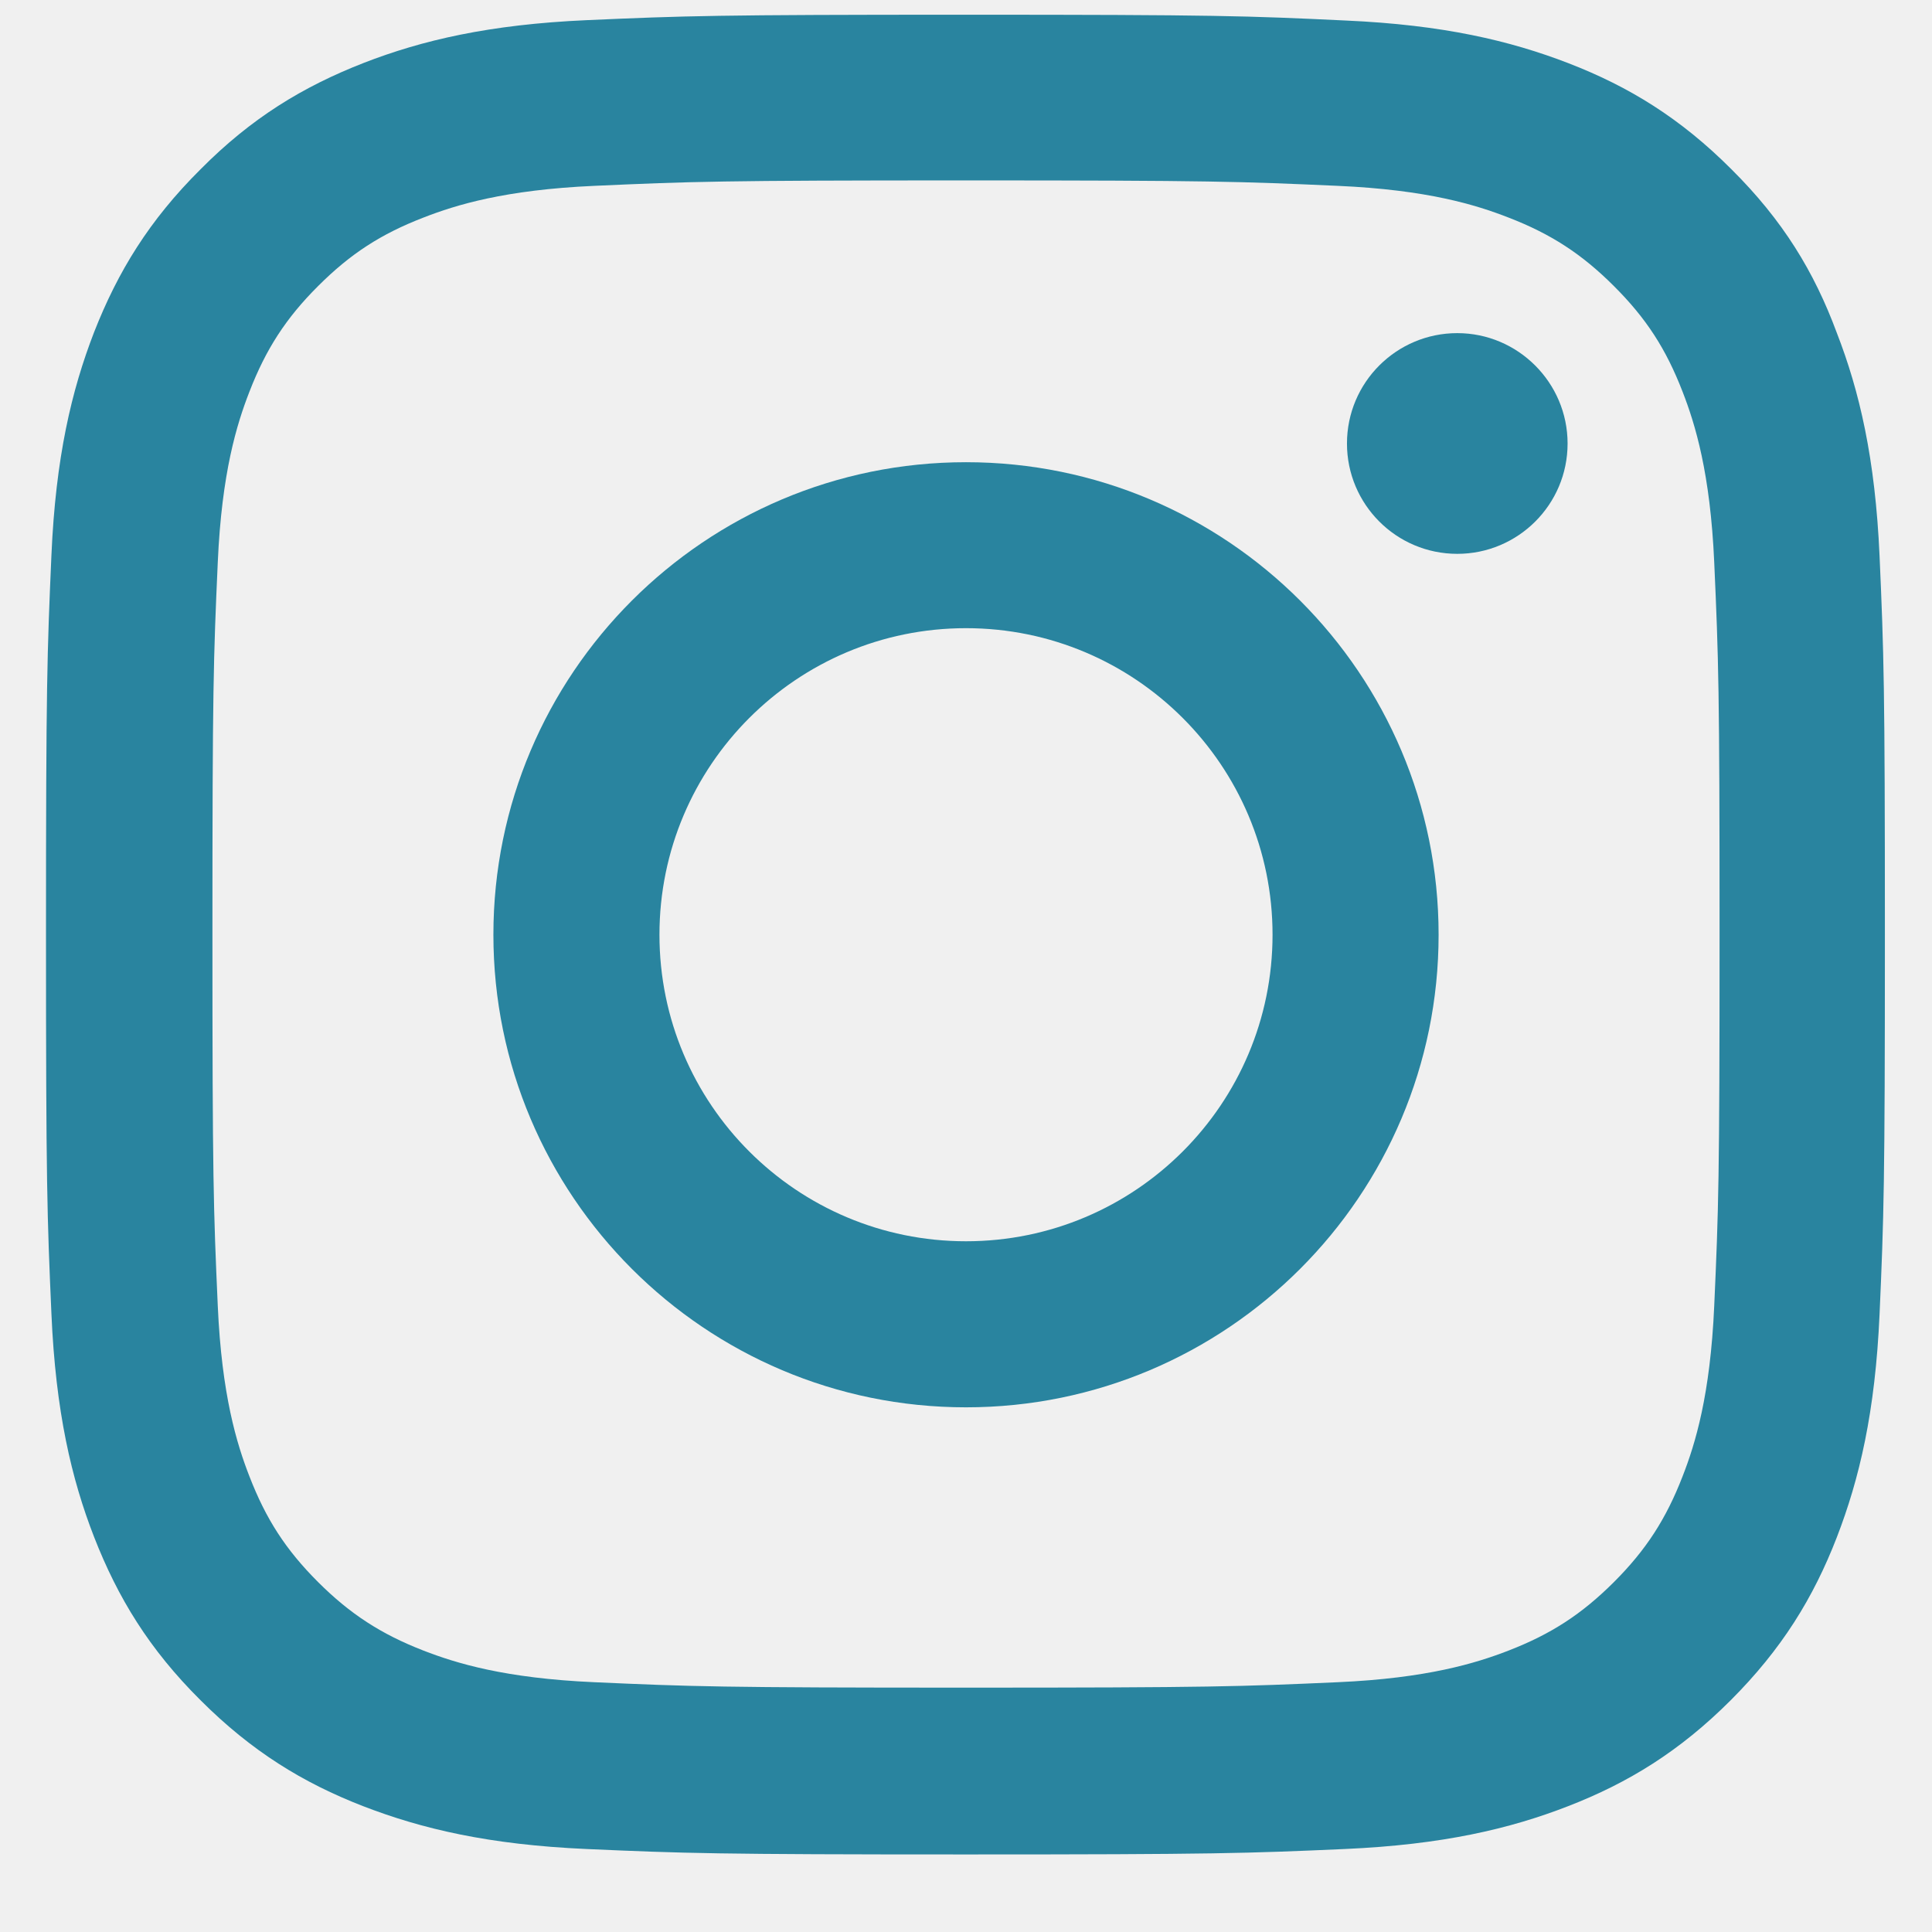
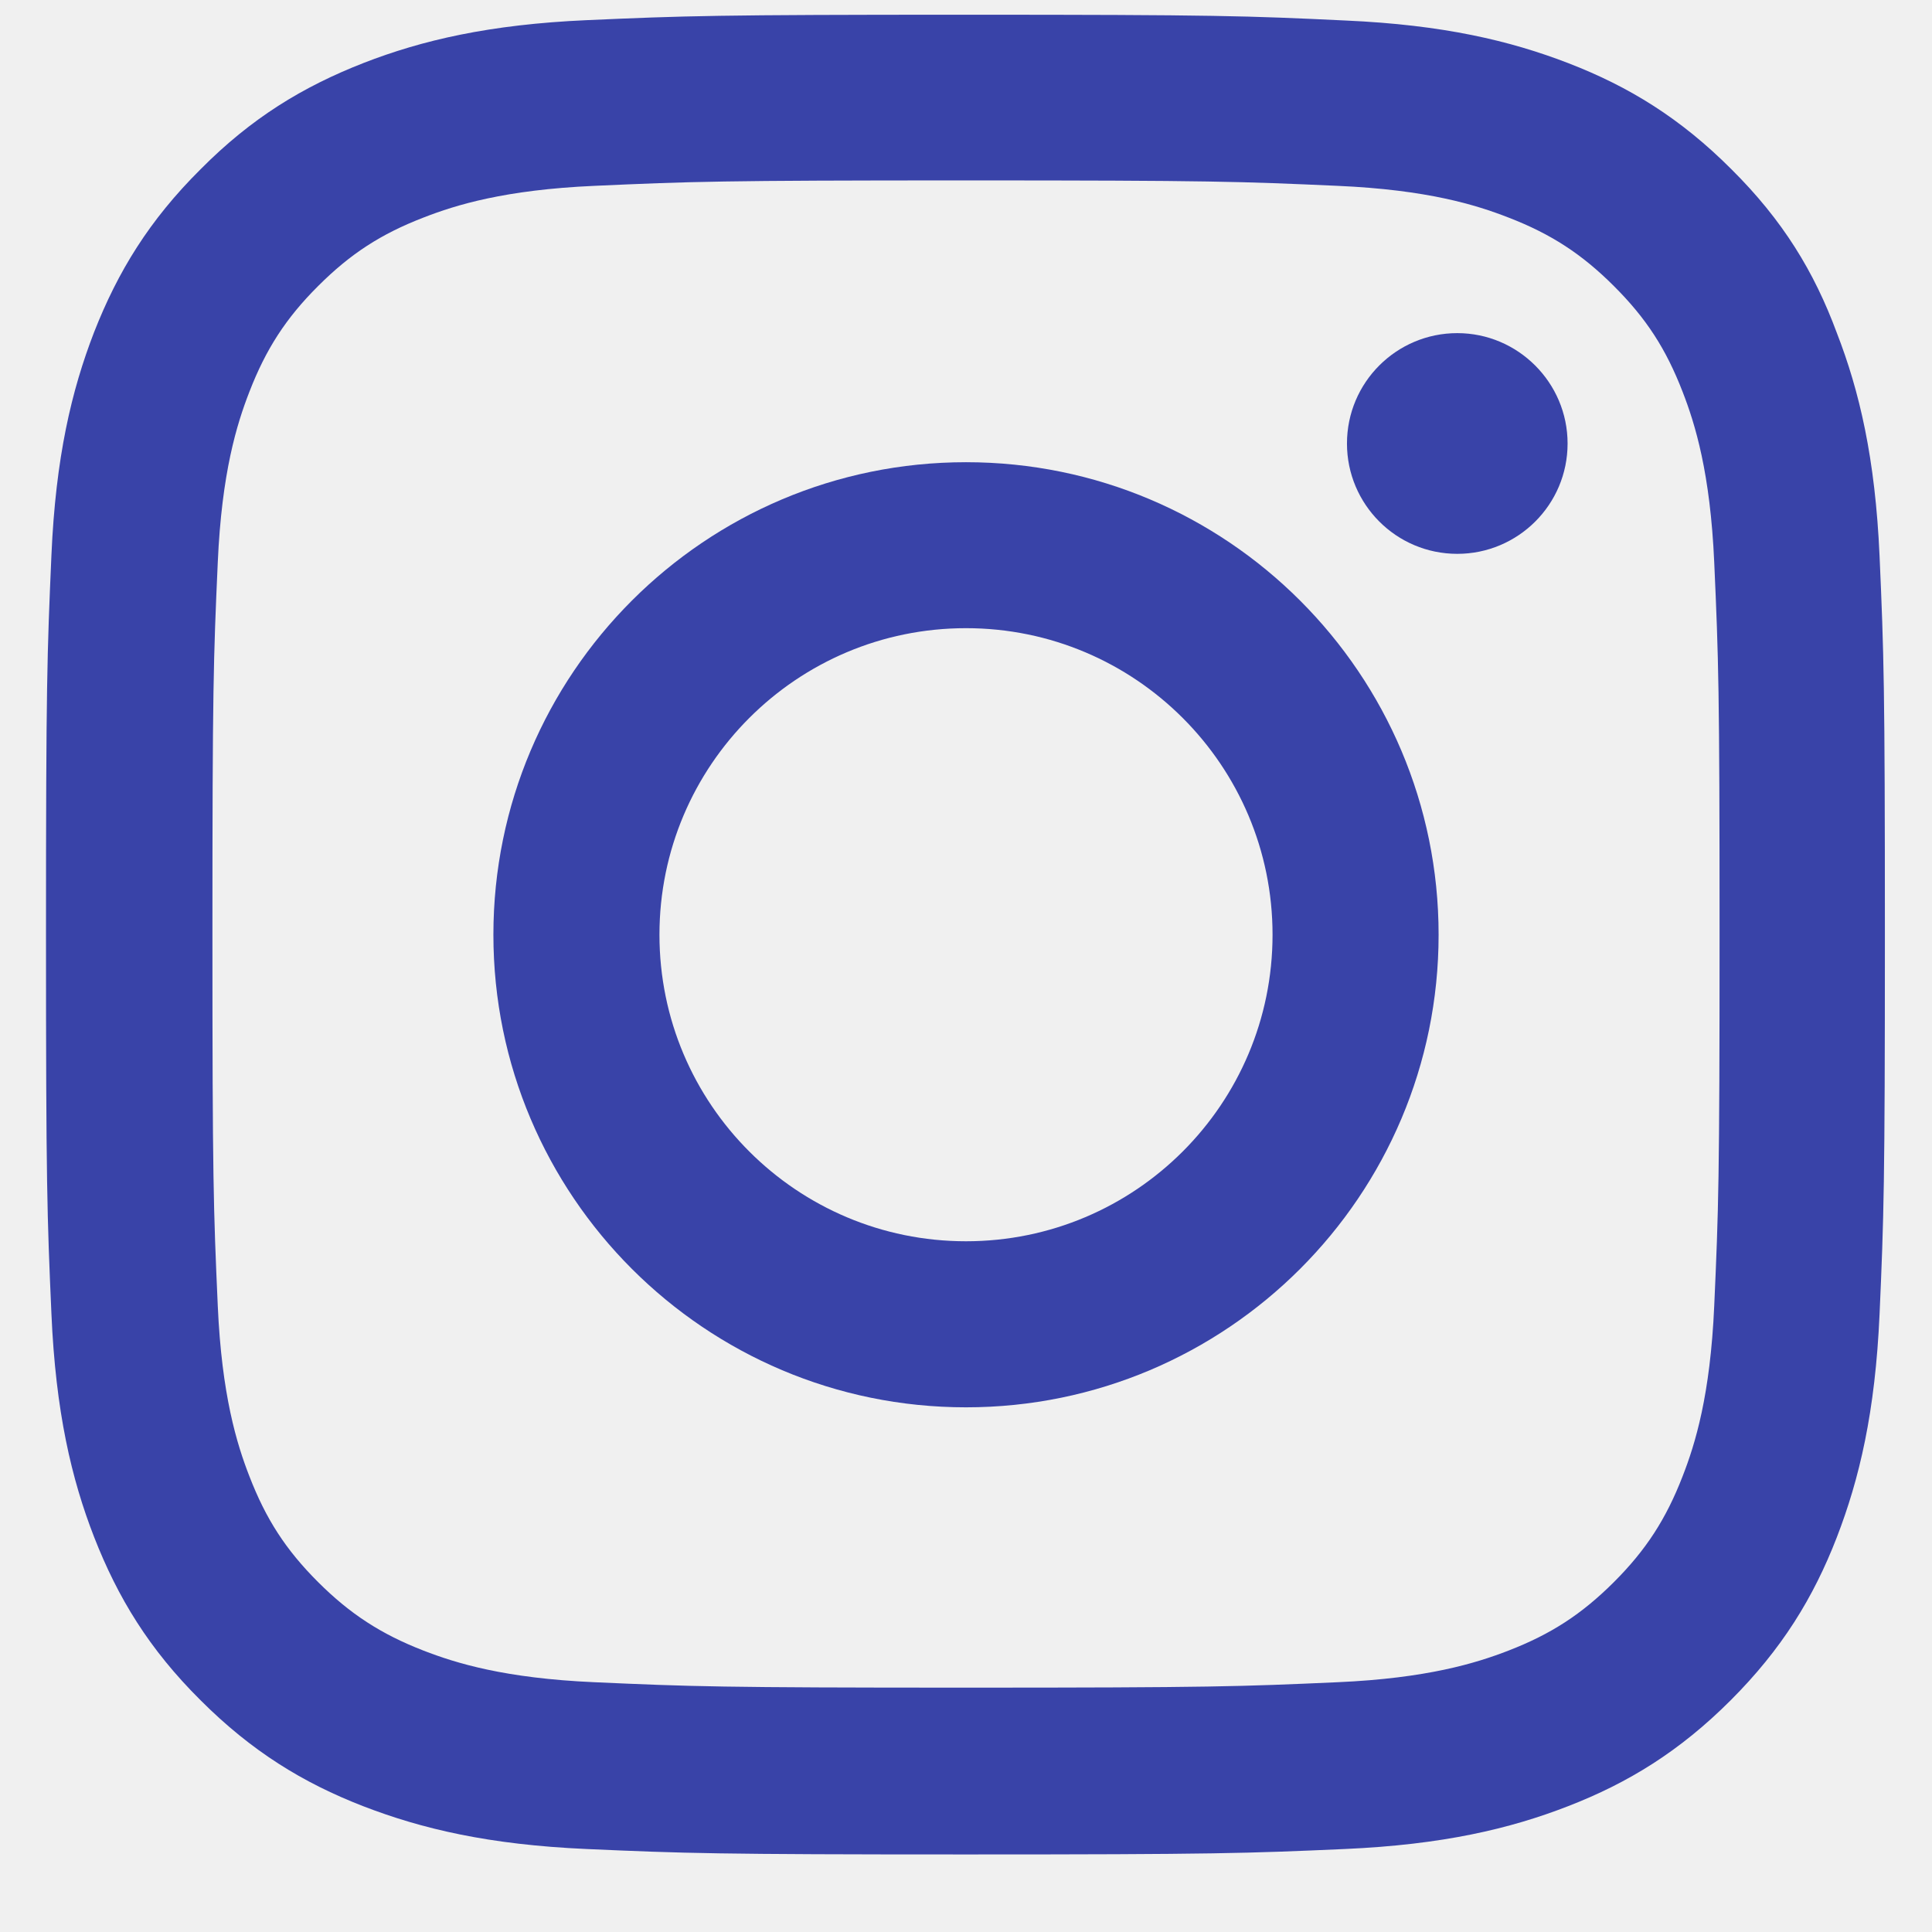
<svg xmlns="http://www.w3.org/2000/svg" width="21" height="21" viewBox="0 0 21 21" fill="none">
-   <g id="Instagram" clip-path="url(#clip0_233_154)">
+   <g id="Instagram" clip-path="url(#clip0_320_311)">
    <g id="Group">
-       <path id="Vector" d="M10.5 1.961C13.172 1.961 13.488 1.973 14.539 2.02C15.516 2.063 16.043 2.227 16.395 2.364C16.859 2.543 17.195 2.762 17.543 3.11C17.895 3.461 18.109 3.793 18.289 4.258C18.426 4.61 18.59 5.141 18.633 6.114C18.68 7.168 18.691 7.485 18.691 10.153C18.691 12.825 18.68 13.141 18.633 14.192C18.59 15.168 18.426 15.696 18.289 16.047C18.109 16.512 17.891 16.848 17.543 17.196C17.191 17.547 16.859 17.762 16.395 17.942C16.043 18.078 15.512 18.242 14.539 18.285C13.484 18.332 13.168 18.344 10.5 18.344C7.828 18.344 7.512 18.332 6.461 18.285C5.484 18.242 4.957 18.078 4.605 17.942C4.141 17.762 3.805 17.543 3.457 17.196C3.105 16.844 2.891 16.512 2.711 16.047C2.574 15.696 2.41 15.164 2.367 14.192C2.32 13.137 2.309 12.821 2.309 10.153C2.309 7.481 2.32 7.164 2.367 6.114C2.41 5.137 2.574 4.61 2.711 4.258C2.891 3.793 3.109 3.457 3.457 3.11C3.809 2.758 4.141 2.543 4.605 2.364C4.957 2.227 5.488 2.063 6.461 2.02C7.512 1.973 7.828 1.961 10.5 1.961ZM10.5 0.16C7.785 0.16 7.445 0.172 6.379 0.219C5.316 0.266 4.586 0.438 3.953 0.684C3.293 0.942 2.734 1.281 2.18 1.84C1.621 2.395 1.281 2.953 1.023 3.61C0.777 4.246 0.605 4.973 0.559 6.035C0.512 7.106 0.5 7.446 0.5 10.16C0.5 12.875 0.512 13.215 0.559 14.281C0.605 15.344 0.777 16.075 1.023 16.707C1.281 17.367 1.621 17.926 2.18 18.481C2.734 19.035 3.293 19.379 3.949 19.633C4.586 19.879 5.312 20.051 6.375 20.098C7.441 20.145 7.781 20.157 10.496 20.157C13.211 20.157 13.551 20.145 14.617 20.098C15.68 20.051 16.41 19.879 17.043 19.633C17.699 19.379 18.258 19.035 18.812 18.481C19.367 17.926 19.711 17.367 19.965 16.711C20.211 16.075 20.383 15.348 20.43 14.285C20.477 13.219 20.488 12.879 20.488 10.164C20.488 7.449 20.477 7.11 20.43 6.043C20.383 4.981 20.211 4.25 19.965 3.617C19.719 2.953 19.379 2.395 18.82 1.84C18.266 1.285 17.707 0.942 17.051 0.688C16.414 0.442 15.688 0.27 14.625 0.223C13.555 0.172 13.215 0.16 10.5 0.16Z" fill="#29849F" />
-       <path id="Vector_2" d="M10.5 5.024C7.664 5.024 5.363 7.324 5.363 10.16C5.363 12.996 7.664 15.297 10.5 15.297C13.336 15.297 15.637 12.996 15.637 10.16C15.637 7.324 13.336 5.024 10.5 5.024ZM10.5 13.492C8.66 13.492 7.168 12 7.168 10.16C7.168 8.321 8.66 6.828 10.5 6.828C12.34 6.828 13.832 8.321 13.832 10.16C13.832 12 12.34 13.492 10.5 13.492Z" fill="#29849F" />
-       <path id="Vector_3" d="M17.039 4.821C17.039 5.485 16.5 6.02 15.84 6.02C15.176 6.02 14.641 5.481 14.641 4.821C14.641 4.156 15.18 3.621 15.84 3.621C16.5 3.621 17.039 4.16 17.039 4.821Z" fill="#29849F" />
+       <path id="Vector" d="M10.5 1.961C13.172 1.961 13.488 1.973 14.539 2.02C15.516 2.063 16.043 2.227 16.395 2.364C16.859 2.543 17.195 2.762 17.543 3.11C17.895 3.461 18.109 3.793 18.289 4.258C18.426 4.61 18.59 5.141 18.633 6.114C18.68 7.168 18.691 7.485 18.691 10.153C18.691 12.825 18.68 13.141 18.633 14.192C18.59 15.168 18.426 15.696 18.289 16.047C18.109 16.512 17.891 16.848 17.543 17.196C17.191 17.547 16.859 17.762 16.395 17.942C16.043 18.078 15.512 18.242 14.539 18.285C13.484 18.332 13.168 18.344 10.5 18.344C7.828 18.344 7.512 18.332 6.461 18.285C5.484 18.242 4.957 18.078 4.605 17.942C4.141 17.762 3.805 17.543 3.457 17.196C3.105 16.844 2.891 16.512 2.711 16.047C2.574 15.696 2.41 15.164 2.367 14.192C2.32 13.137 2.309 12.821 2.309 10.153C2.309 7.481 2.32 7.164 2.367 6.114C2.41 5.137 2.574 4.61 2.711 4.258C2.891 3.793 3.109 3.457 3.457 3.11C3.809 2.758 4.141 2.543 4.605 2.364C4.957 2.227 5.488 2.063 6.461 2.02C7.512 1.973 7.828 1.961 10.5 1.961ZM10.5 0.16C7.785 0.16 7.445 0.172 6.379 0.219C5.316 0.266 4.586 0.438 3.953 0.684C3.293 0.942 2.734 1.281 2.18 1.84C1.621 2.395 1.281 2.953 1.023 3.61C0.777 4.246 0.605 4.973 0.559 6.035C0.512 7.106 0.5 7.446 0.5 10.16C0.5 12.875 0.512 13.215 0.559 14.281C0.605 15.344 0.777 16.075 1.023 16.707C1.281 17.367 1.621 17.926 2.18 18.481C2.734 19.035 3.293 19.379 3.949 19.633C4.586 19.879 5.312 20.051 6.375 20.098C7.441 20.145 7.781 20.157 10.496 20.157C13.211 20.157 13.551 20.145 14.617 20.098C15.68 20.051 16.41 19.879 17.043 19.633C17.699 19.379 18.258 19.035 18.812 18.481C19.367 17.926 19.711 17.367 19.965 16.711C20.211 16.075 20.383 15.348 20.43 14.285C20.477 13.219 20.488 12.879 20.488 10.164C20.488 7.449 20.477 7.11 20.43 6.043C20.383 4.981 20.211 4.25 19.965 3.617C19.719 2.953 19.379 2.395 18.82 1.84C18.266 1.285 17.707 0.942 17.051 0.688C16.414 0.442 15.688 0.27 14.625 0.223C13.555 0.172 13.215 0.16 10.5 0.16Z" fill="#3943A8" />
+       <path id="Vector_2" d="M10.5 5.024C7.664 5.024 5.363 7.324 5.363 10.16C5.363 12.996 7.664 15.297 10.5 15.297C13.336 15.297 15.637 12.996 15.637 10.16C15.637 7.324 13.336 5.024 10.5 5.024ZM10.5 13.492C8.66 13.492 7.168 12 7.168 10.16C7.168 8.321 8.66 6.828 10.5 6.828C12.34 6.828 13.832 8.321 13.832 10.16C13.832 12 12.34 13.492 10.5 13.492Z" fill="#3943A8" />
+       <path id="Vector_3" d="M17.039 4.821C17.039 5.485 16.5 6.02 15.84 6.02C15.176 6.02 14.641 5.481 14.641 4.821C14.641 4.156 15.18 3.621 15.84 3.621C16.5 3.621 17.039 4.16 17.039 4.821Z" fill="#3943A8" />
    </g>
  </g>
  <defs>
-     <clipPath id="clip0_233_154">
+     <clipPath id="clip0_320_311">
      <rect width="20" height="20" fill="white" transform="translate(0.5 0.1604)" />
    </clipPath>
  </defs>
</svg>
